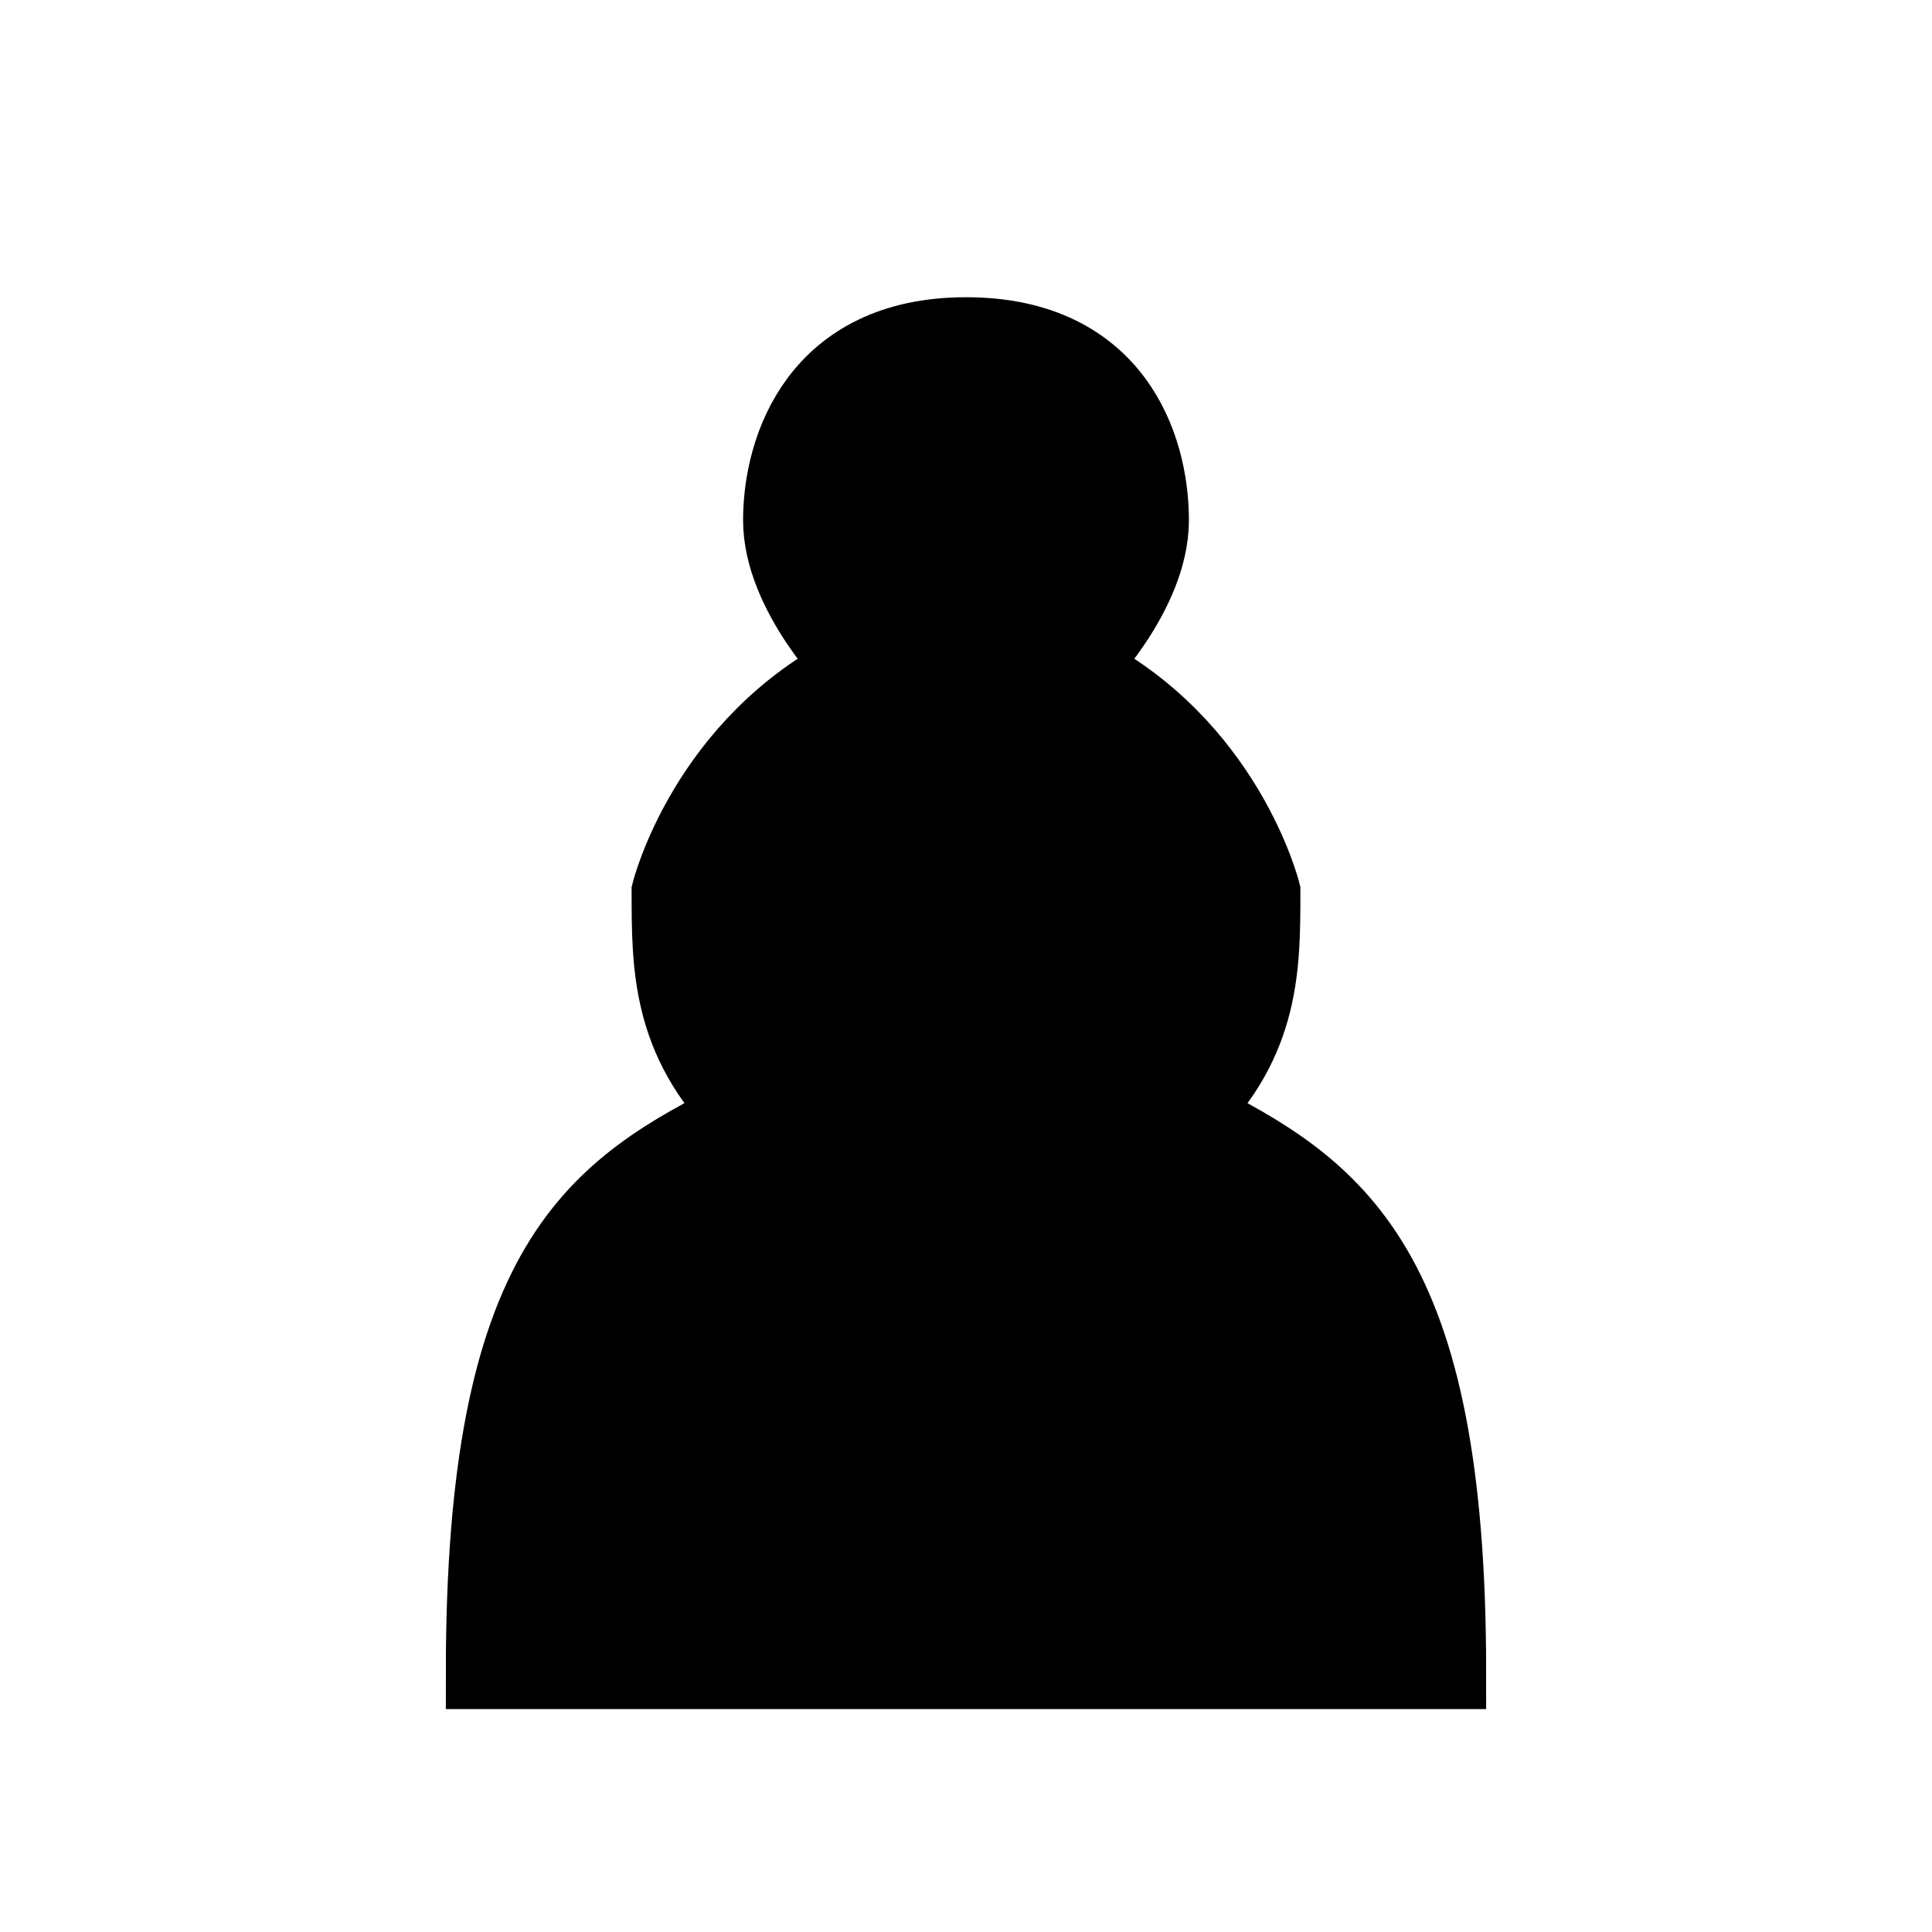
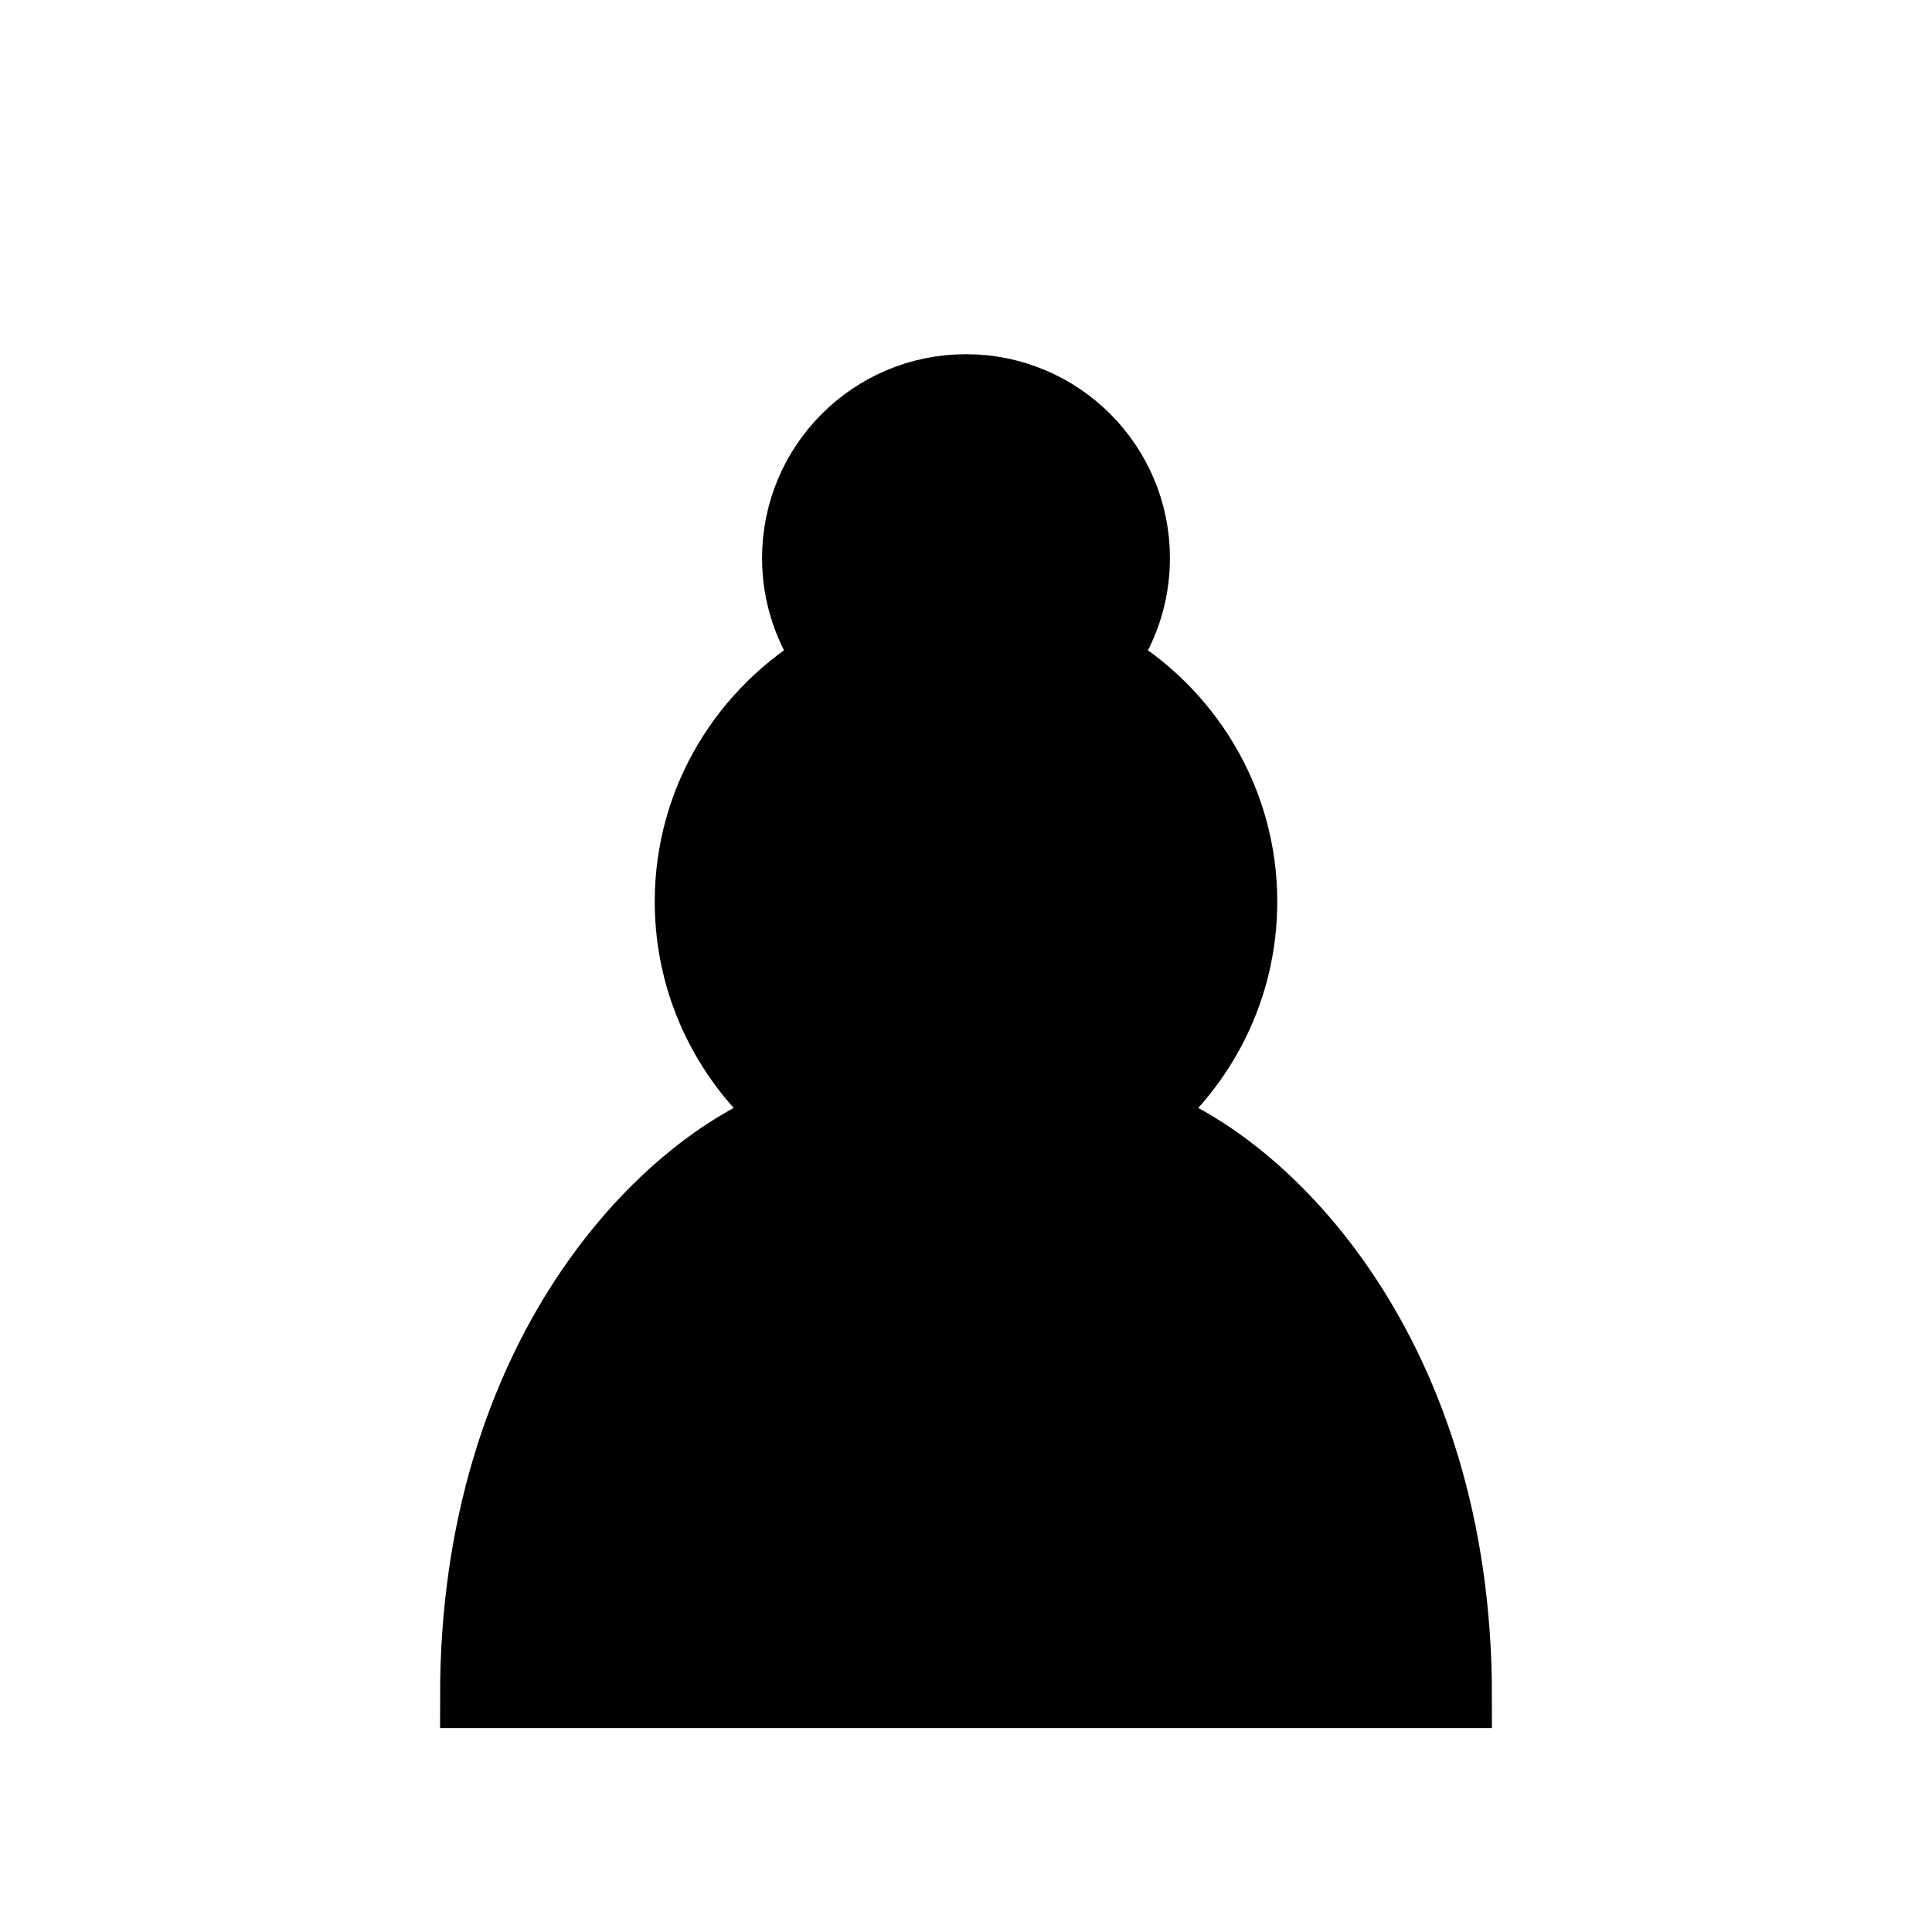
- <svg xmlns="http://www.w3.org/2000/svg" height="26" width="26" version="1.1">
-   <path stroke-linejoin="miter" d="m13,4.5c-2,0-2.5,1.53-2.5,2.5,0,1,1,2,1,2-2,1-2.5,3-2.5,3,0,1,0,2,1,3-2,1-3.5,1.95-3.5,7.5h13c0-5.5-1.5-6.5-3.5-7.5,1-1,1-2,1-3,0,0-0.5-2-2.5-3,0,0,1-1,1-2s-0.5-2.5-2.5-2.5z" fill-rule="nonzero" stroke="#000" stroke-linecap="round" stroke-miterlimit="4" stroke-dasharray="none" stroke-width="1" fill="#000" />
+ <svg xmlns="http://www.w3.org/2000/svg" version="1.1" width="45" height="45">
+   <path d="m 22.5,9 c -2.21,0 -4,1.79 -4,4 0,0.89 0.29,1.71 0.78,2.38 C 17.33,16.5 16,18.59 16,21 c 0,2.03 0.94,3.84 2.41,5.03 C 15.41,27.09 11,31.58 11,39.5 H 34 C 34,31.58 29.59,27.09 26.59,26.03 28.06,24.84 29,23.03 29,21 29,18.59 27.67,16.5 25.72,15.38 26.21,14.71 26.5,13.89 26.5,13 c 0,-2.21 -1.79,-4 -4,-4 z" style="opacity:1; fill:#000000; fill-opacity:1; fill-rule:nonzero; stroke:#000000; stroke-width:1.5; stroke-linecap:round; stroke-linejoin:miter; stroke-miterlimit:4; stroke-dasharray:none; stroke-opacity:1;" />
</svg>
